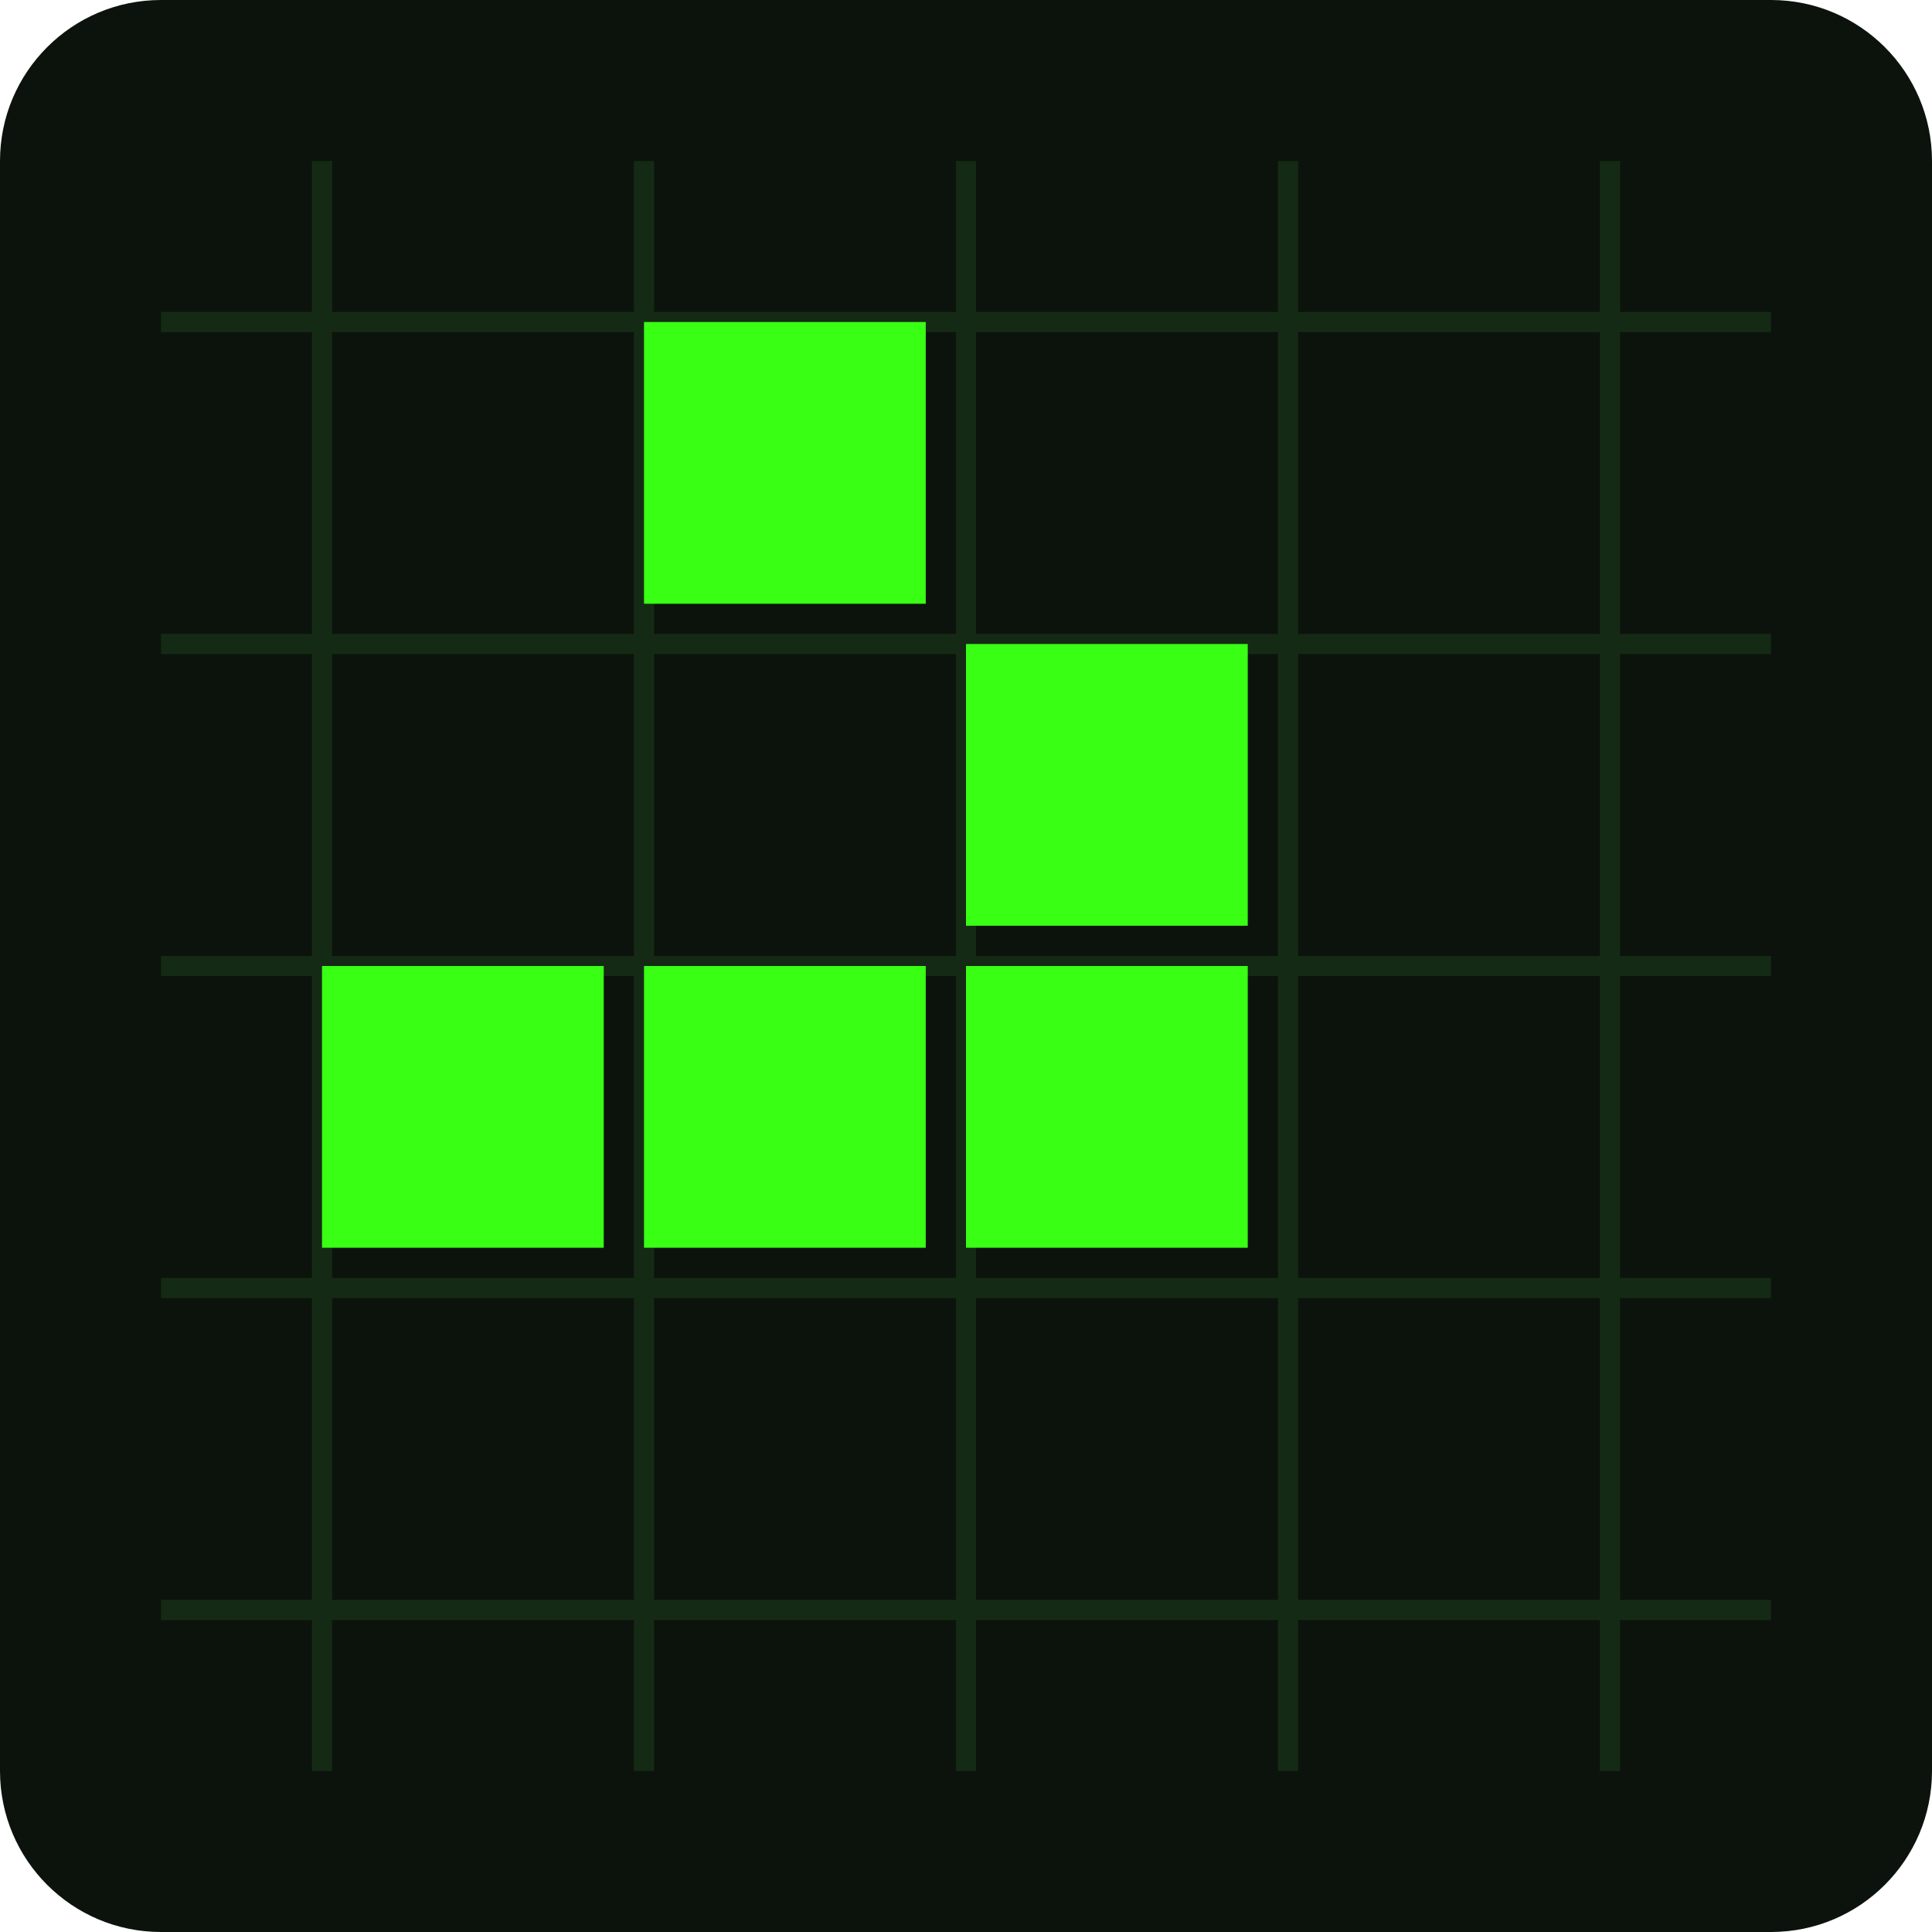
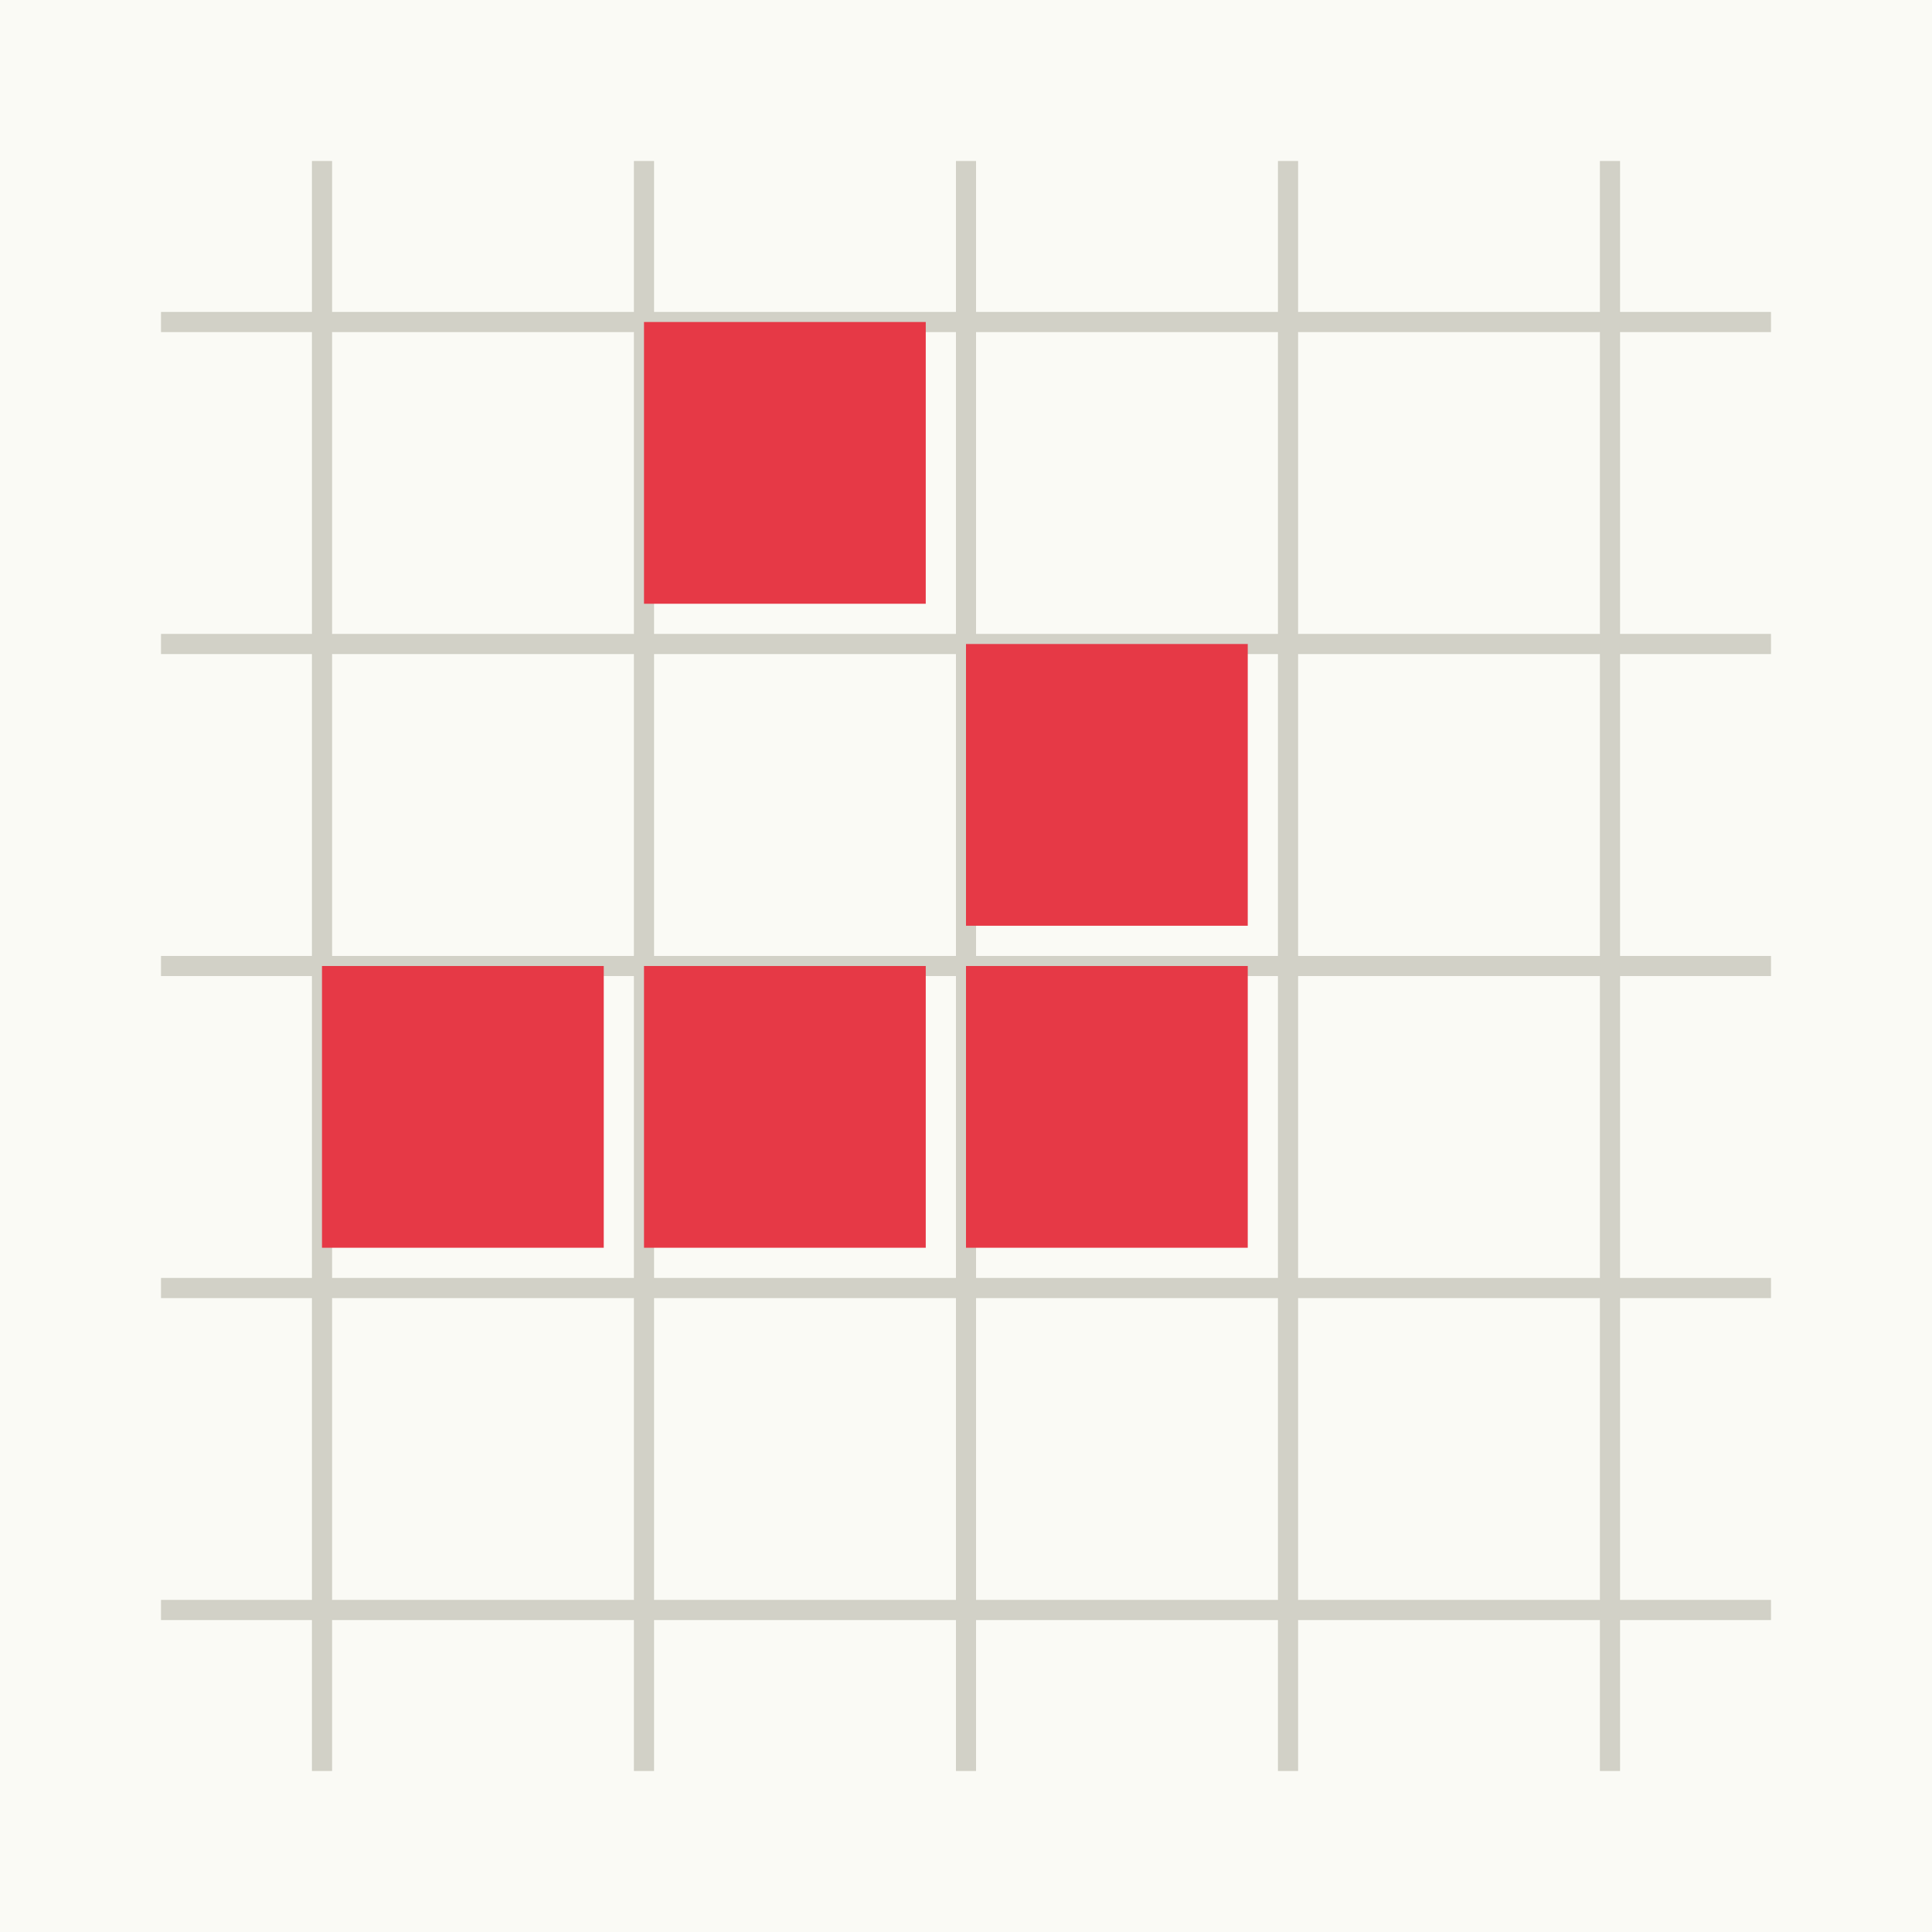
<svg xmlns="http://www.w3.org/2000/svg" viewBox="0 0 48 48">
-   <rect width="48" height="48" fill="#0c130c" rx="4" />
+   <rect width="48" height="48" fill="#FAFAF5" />
  <pattern id="g2" x="0" y="0" width="8" height="8" patternUnits="userSpaceOnUse">
-     <rect width="8" height="8" fill="none" stroke="rgba(26,58,26,0.6)" stroke-width="0.5" />
+     <rect width="8" height="8" fill="none" stroke="rgba(200,198,188,0.8)" stroke-width="0.5" />
  </pattern>
  <rect x="4" y="4" width="40" height="40" fill="url(#g2)" />
-   <g fill="#39ff14">
+   <g fill="#E63946">
    <rect x="16" y="8" width="7" height="7" />
    <rect x="24" y="16" width="7" height="7" />
    <rect x="8" y="24" width="7" height="7" />
    <rect x="16" y="24" width="7" height="7" />
    <rect x="24" y="24" width="7" height="7" />
  </g>
</svg>
